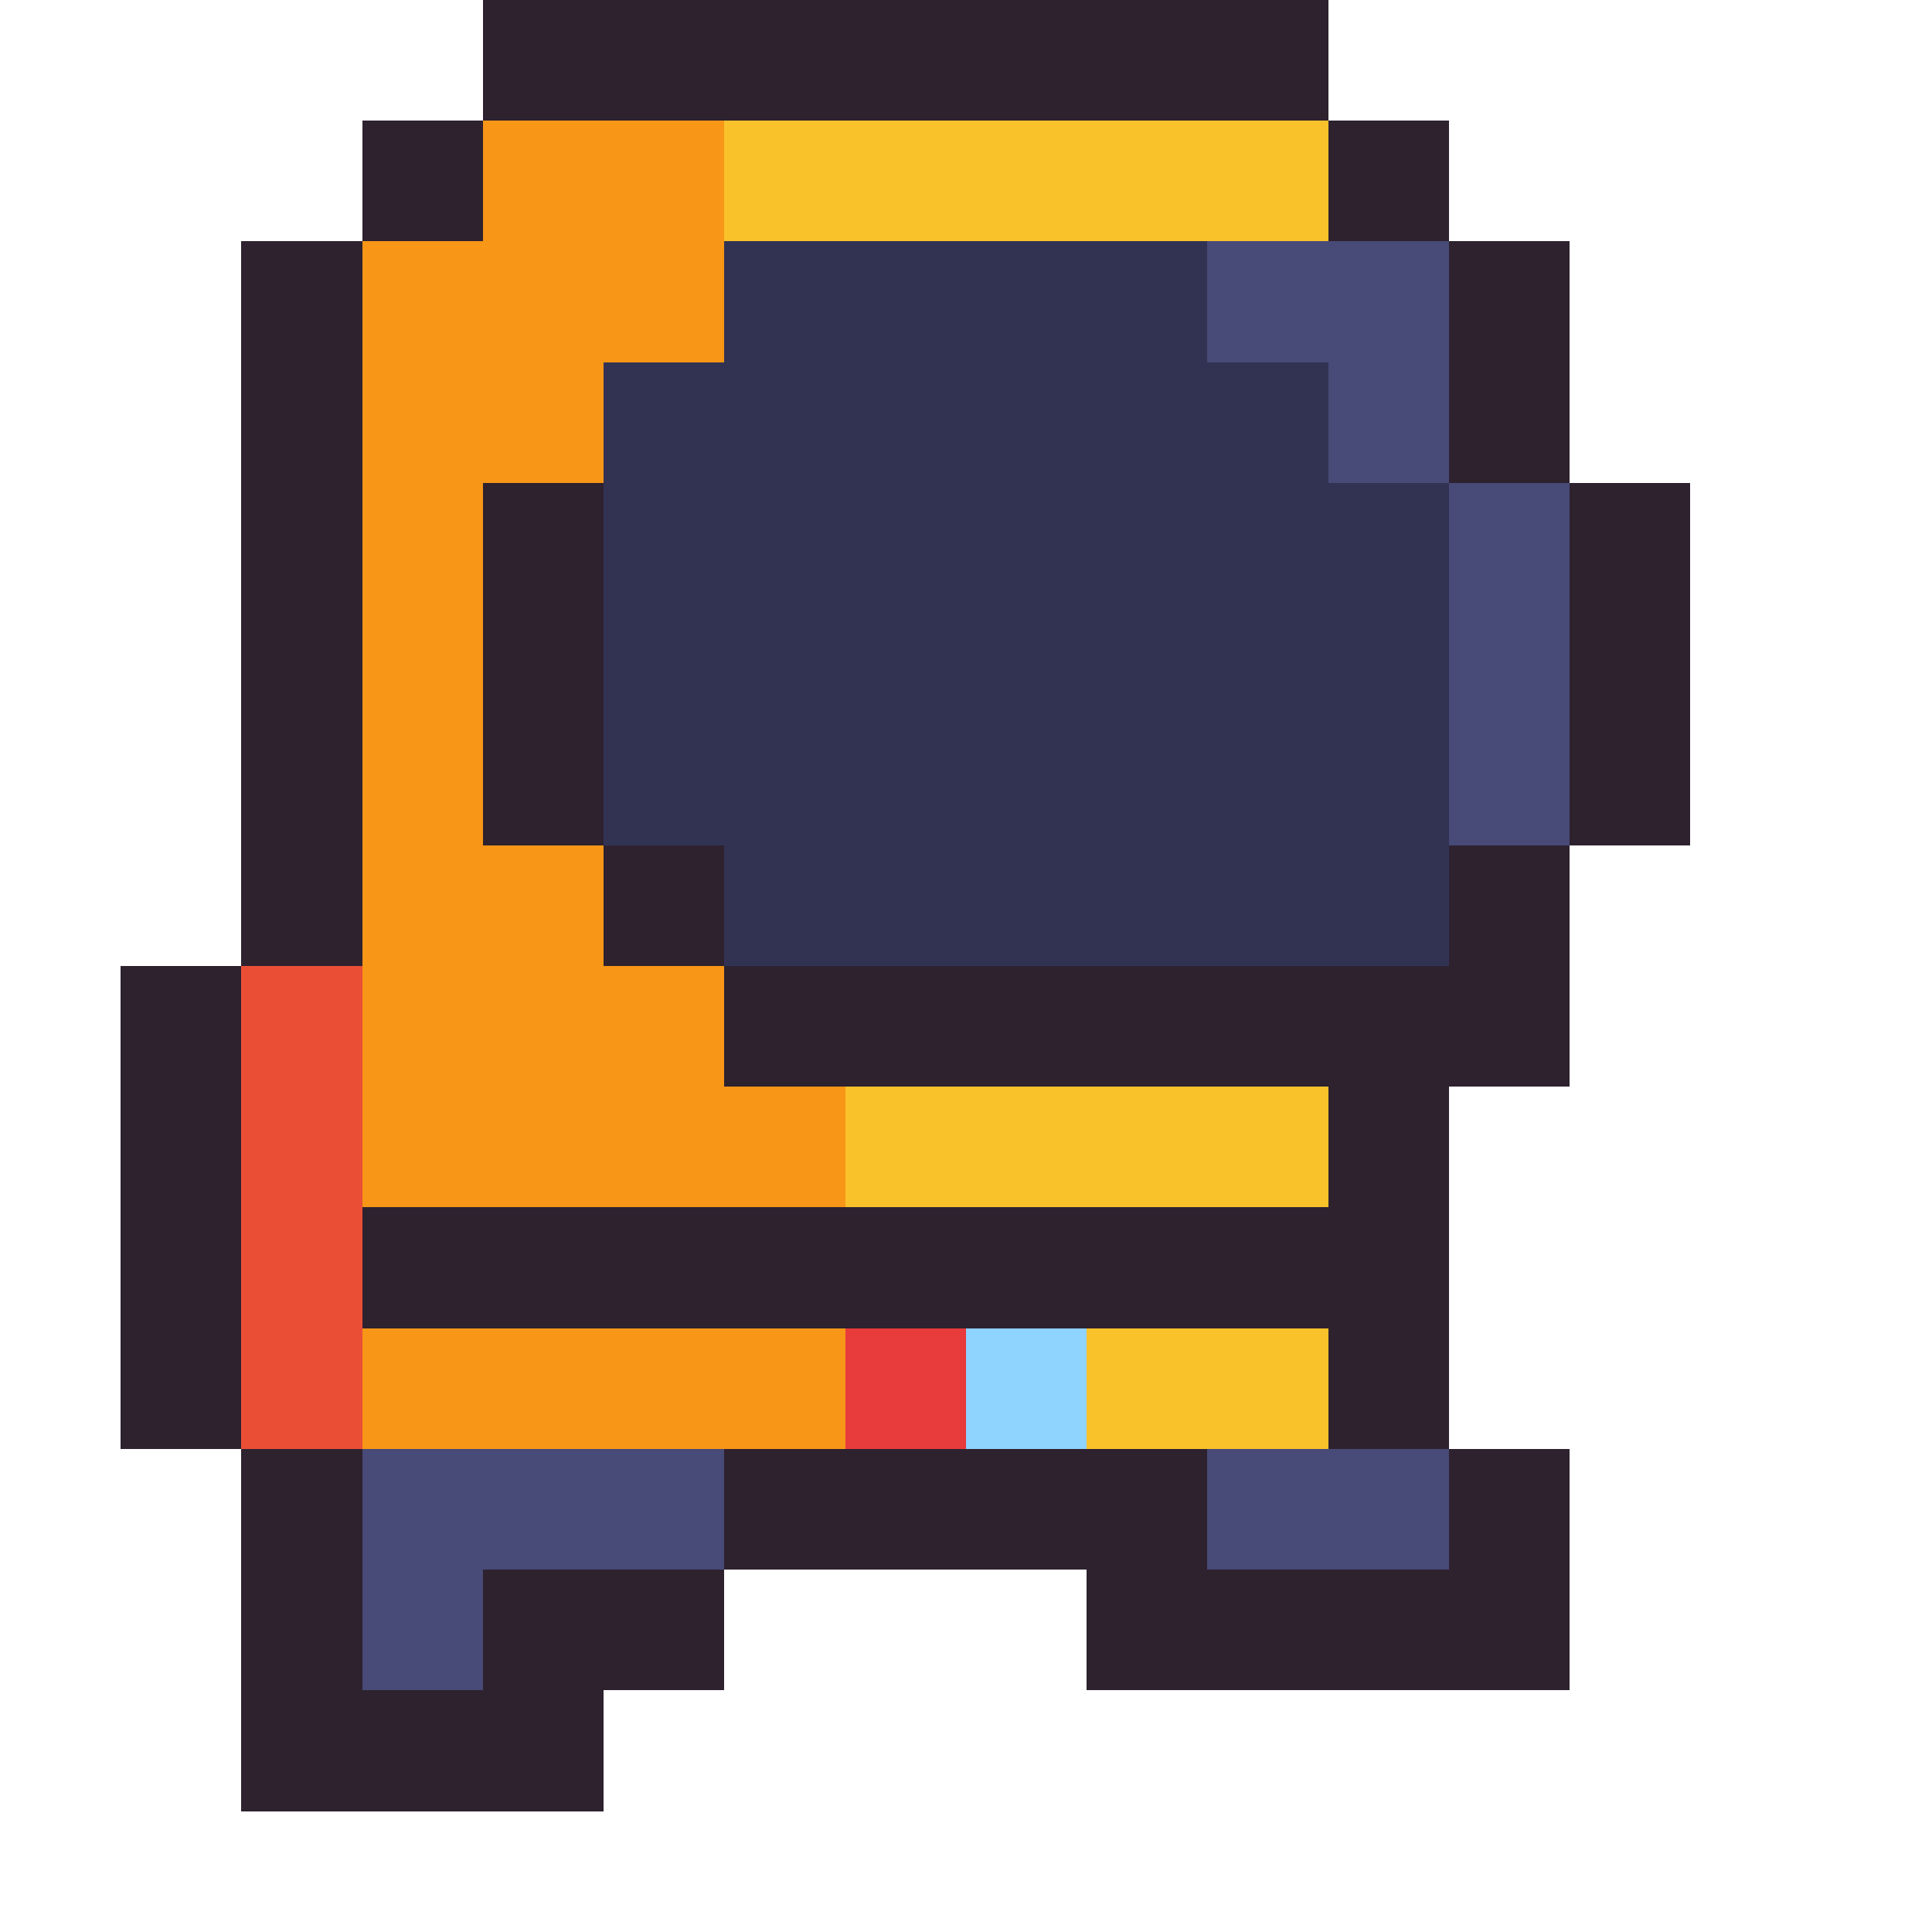
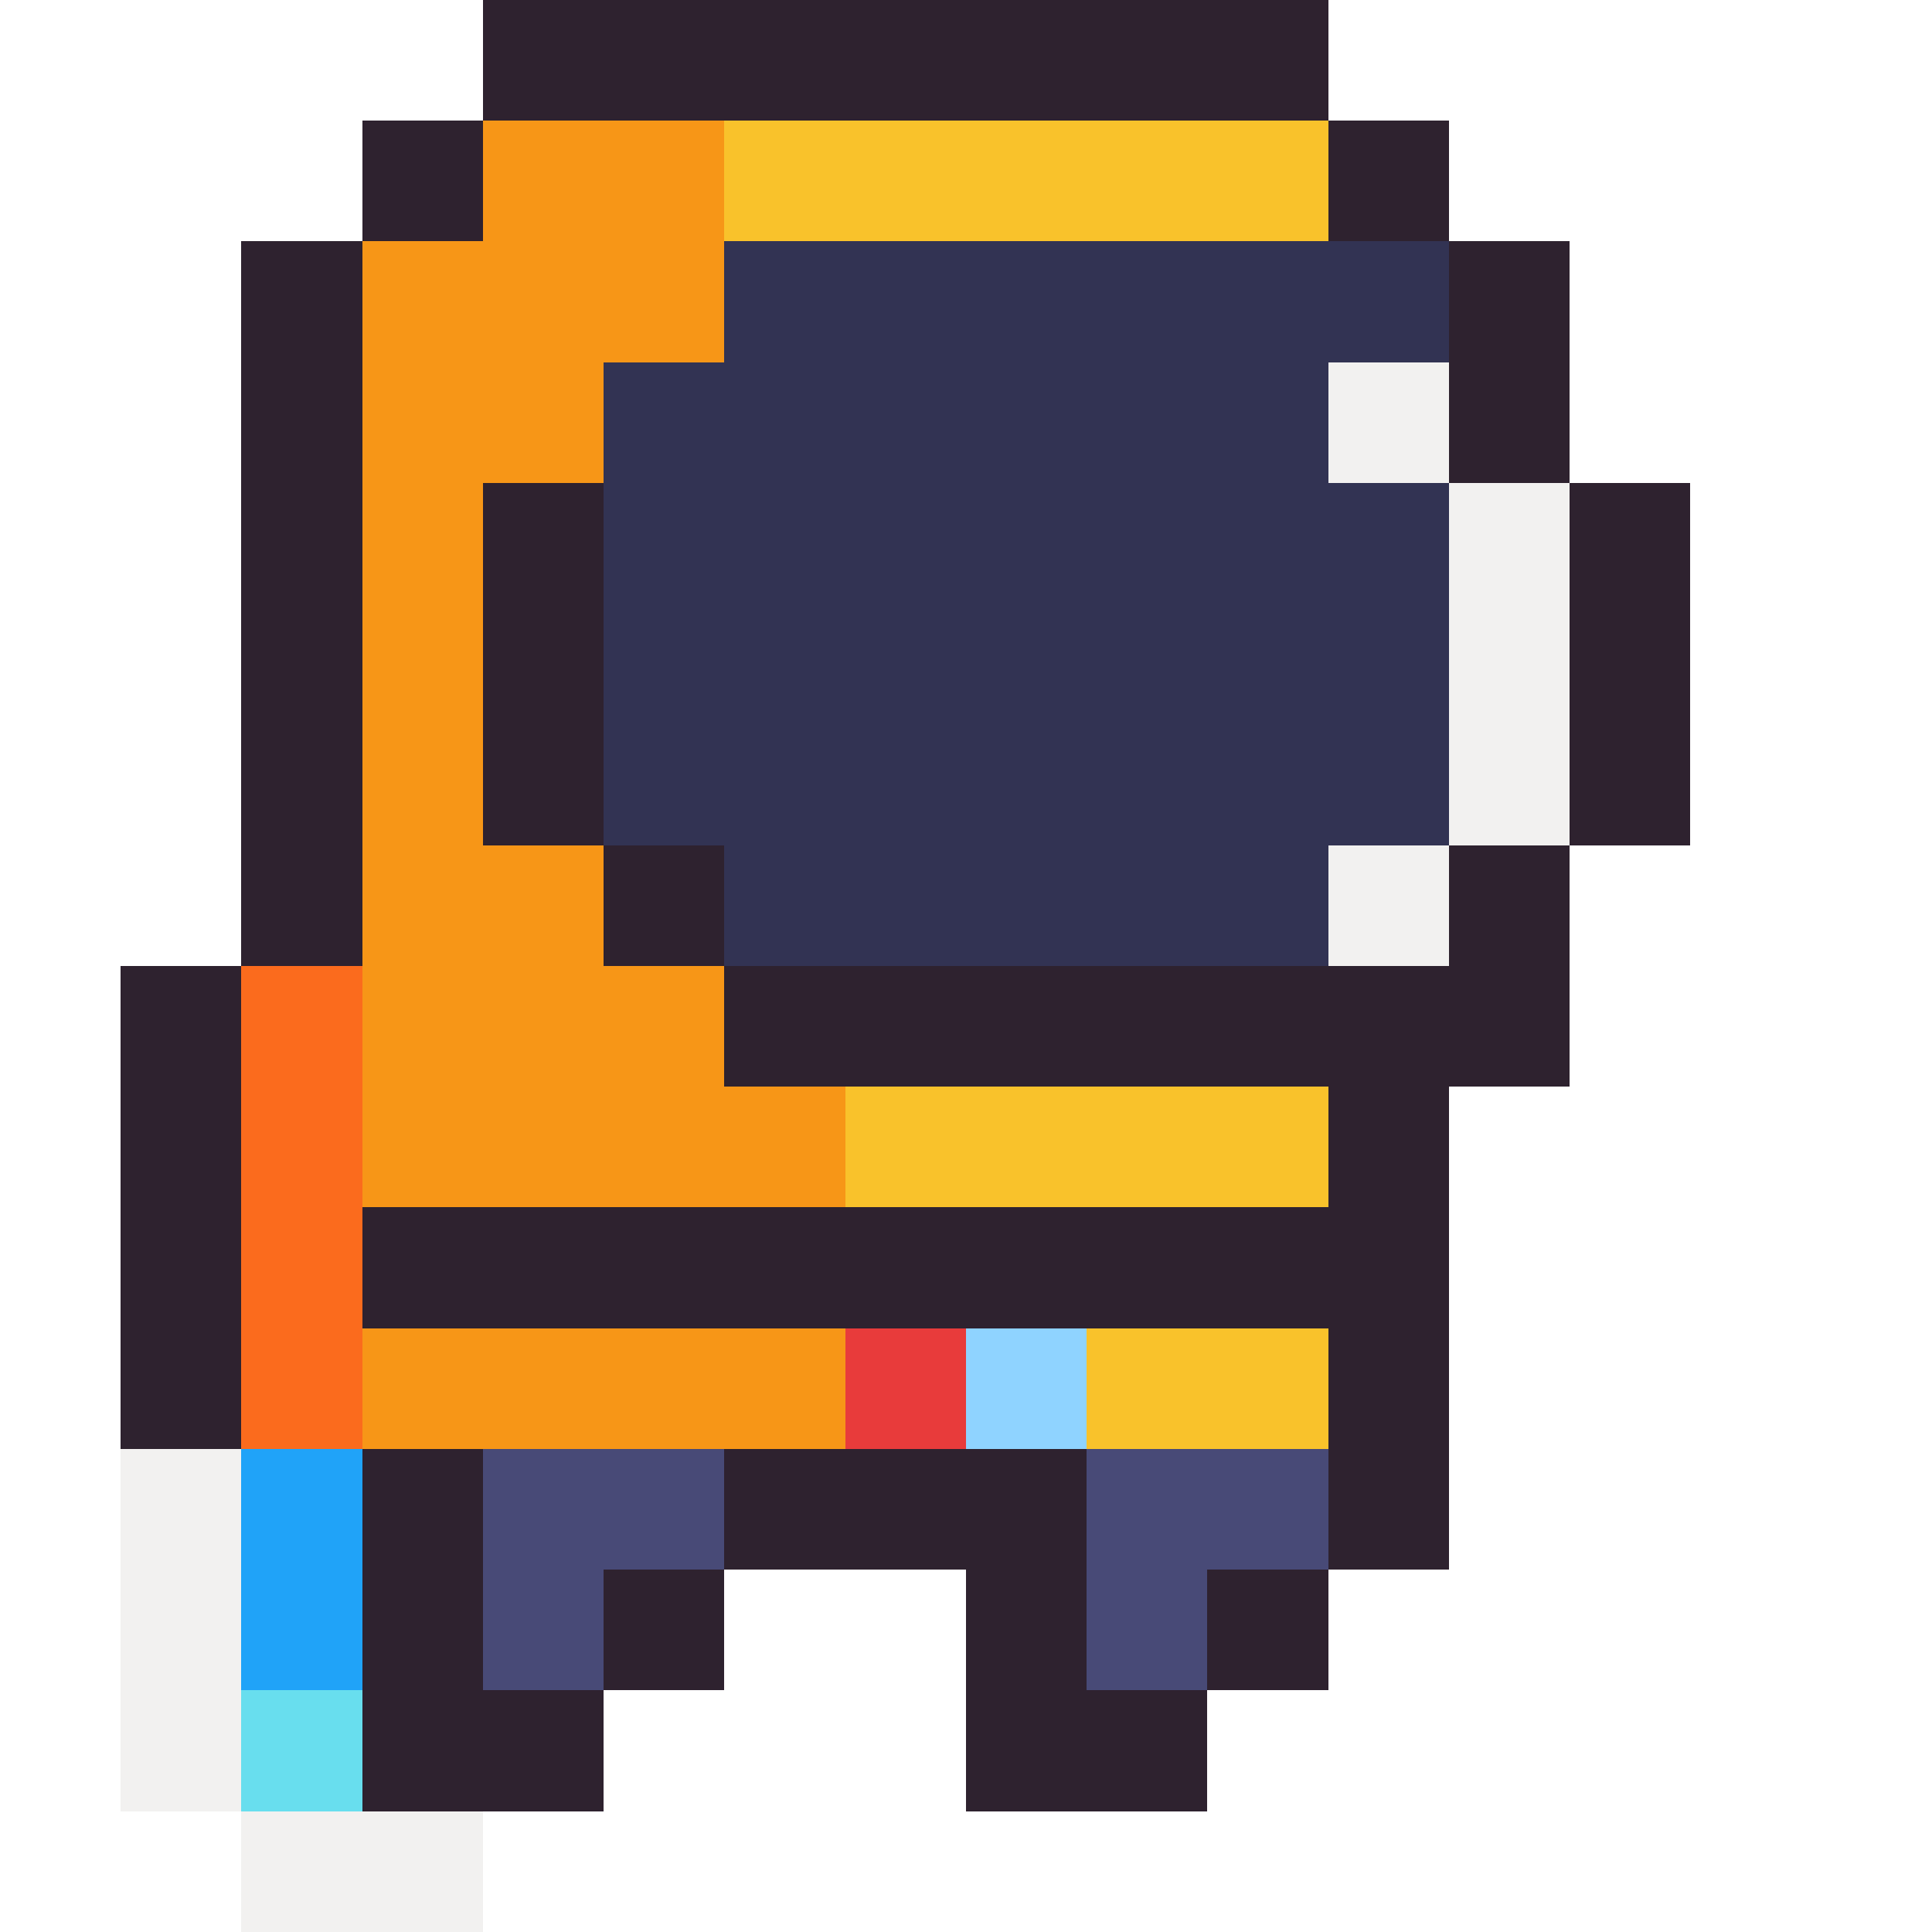
<svg xmlns="http://www.w3.org/2000/svg" viewBox="0 -0.5 16 16" shape-rendering="crispEdges">
-   <path stroke="#2e222f" d="M4 0h7M3 1h1M11 1h1M2 2h1M12 2h1M2 3h1M12 3h1M2 4h1M4 4h1M13 4h1M2 5h1M4 5h1M13 5h1M2 6h1M4 6h1M13 6h1M2 7h1M5 7h1M12 7h1M1 8h1M6 8h7M1 9h1M11 9h1M1 10h1M3 10h9M1 11h1M11 11h1M2 12h1M6 12h4M12 12h1M2 13h1M4 13h2M9 13h4M2 14h3" />
+   <path stroke="#2e222f" d="M4 0h7M3 1h1M11 1h1M2 2h1M12 2h1M2 3h1M12 3h1M2 4h1M4 4h1M13 4h1M2 5h1M4 5h1M13 5h1M2 6h1M4 6h1M13 6h1M2 7h1M5 7h1M12 7h1M1 8h1M6 8h7M1 9h1M11 9h1M1 10h1M3 10h9M1 11h1M11 11h1M3 12h1M6 12h3M11 12h1M3 13h1M5 13h1M8 13h1M10 13h1M3 14h2M8 14h2" />
  <path stroke="#f79617" d="M4 1h2M3 2h3M3 3h2M3 4h1M3 5h1M3 6h1M3 7h2M3 8h3M3 9h4M3 11h4" />
  <path stroke="#f9c22b" d="M6 1h5M7 9h4M9 11h2" />
-   <path stroke="#323353" d="M6 2h4M5 3h6M5 4h7M5 5h7M5 6h7M6 7h6" />
-   <path stroke="#484a77" d="M10 2h2M11 3h1M12 4h1M12 5h1M12 6h1M3 12h3M10 12h2M3 13h1" />
-   <path stroke="#ea4f36" d="M2 8h1M2 9h1M2 10h1M2 11h1" />
+   <path stroke="#323353" d="M6 2h6M5 3h6M5 4h7M5 5h7M5 6h7M6 7h5" />
+   <path stroke="#f2f1f0" d="M11 3h1M12 4h1M12 5h1M12 6h1M11 7h1M1 12h1M1 13h1M1 14h1M2 15h2" />
+   <path stroke="#fb6b1d" d="M2 8h1M2 9h1M2 10h1M2 11h1" />
  <path stroke="#e83b3b" d="M7 11h1" />
  <path stroke="#8fd3ff" d="M8 11h1" />
+   <path stroke="#20a3f8" d="M2 12h1M2 13h1" />
+   <path stroke="#484a77" d="M4 12h2M9 12h2M4 13h1M9 13h1" />
+   <path stroke="#68deee" d="M2 14h1" />
</svg>
